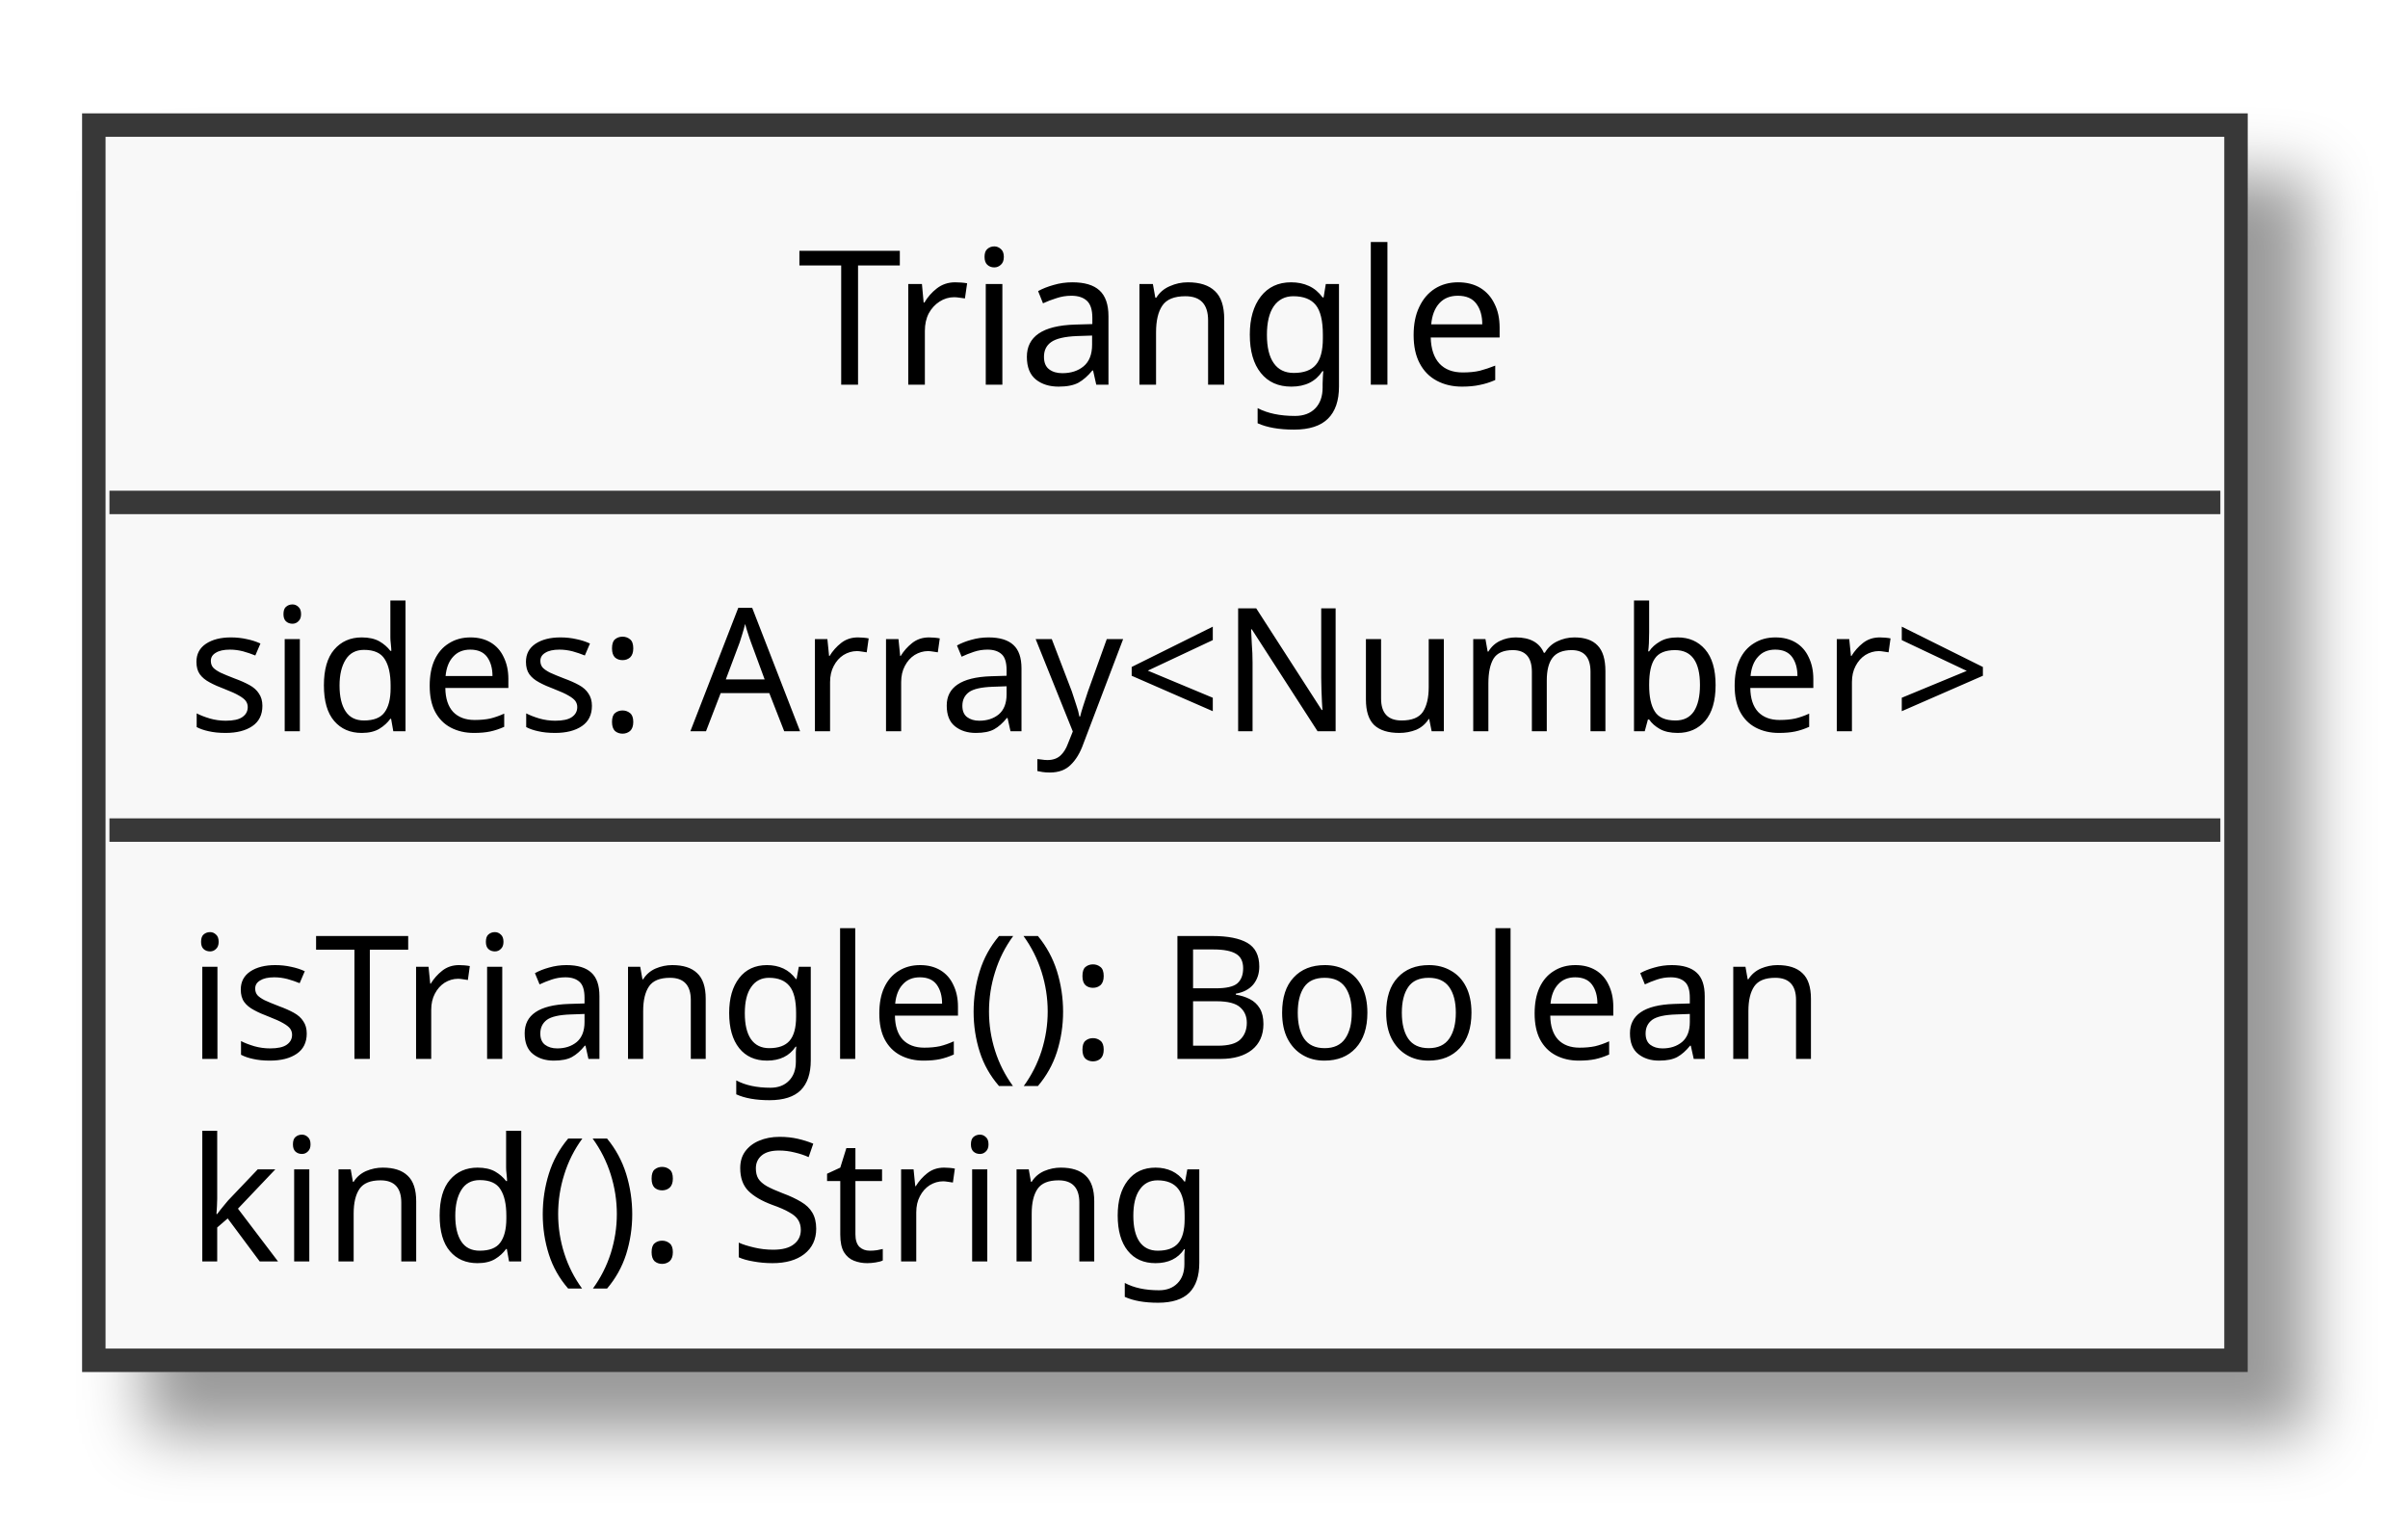
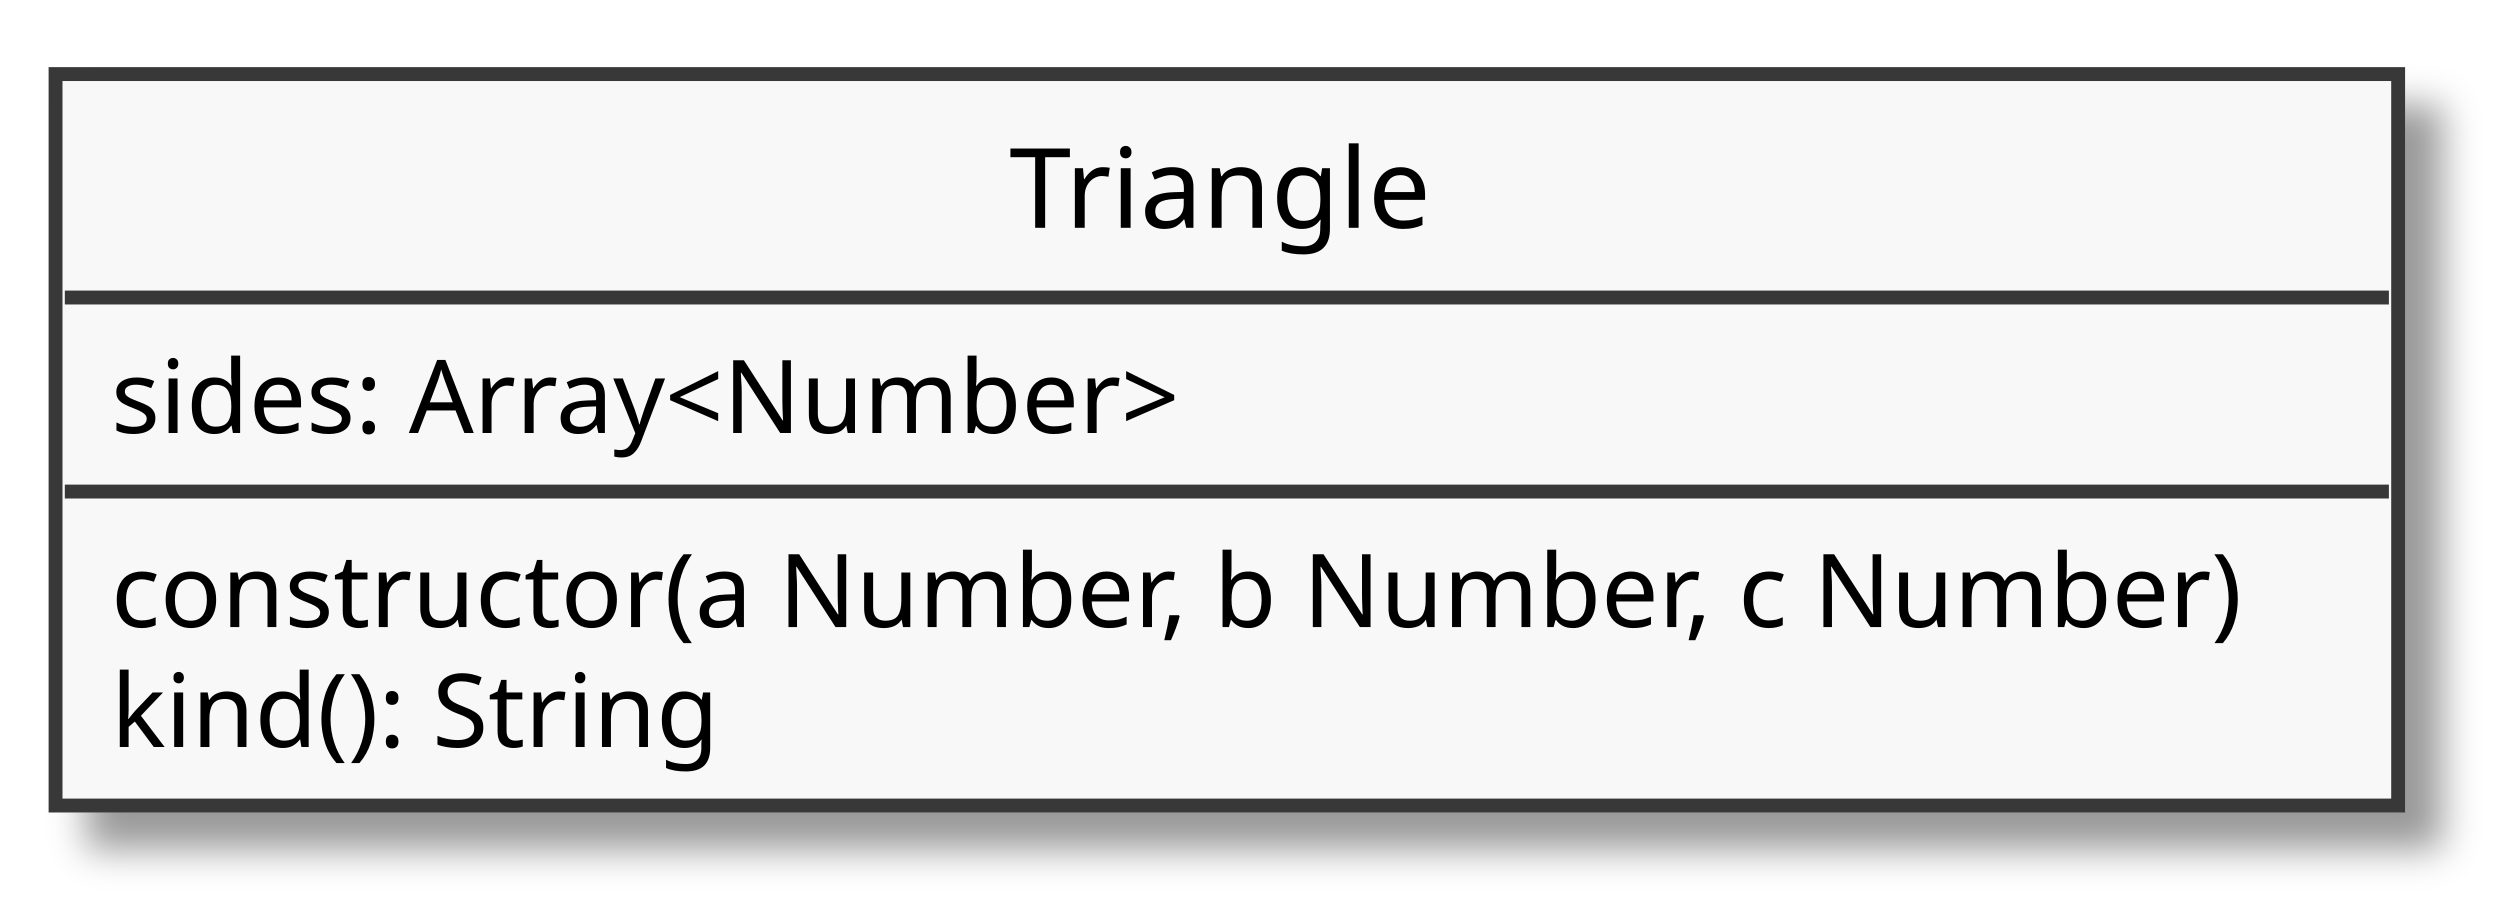
- <svg xmlns="http://www.w3.org/2000/svg" contentScriptType="application/ecmascript" contentStyleType="text/css" height="97px" preserveAspectRatio="none" style="width:154px;height:97px;" version="1.1" viewBox="0 0 154 97" width="154px" zoomAndPan="magnify">
+ <svg xmlns="http://www.w3.org/2000/svg" contentScriptType="application/ecmascript" contentStyleType="text/css" height="97px" preserveAspectRatio="none" style="width:270px;height:97px;" version="1.1" viewBox="0 0 270 97" width="270px" zoomAndPan="magnify">
  <defs>
-     <filter height="300%" id="fzlcgy7jgjvqr" width="300%" x="-1" y="-1">
+     <filter height="300%" id="fjue96abfjkys" width="300%" x="-1" y="-1">
      <feGaussianBlur result="blurOut" stdDeviation="2.0" />
      <feColorMatrix in="blurOut" result="blurOut2" type="matrix" values="0 0 0 0 0 0 0 0 0 0 0 0 0 0 0 0 0 0 .4 0" />
      <feOffset dx="4.0" dy="4.0" in="blurOut2" result="blurOut3" />
      <feBlend in="SourceGraphic" in2="blurOut3" mode="normal" />
    </filter>
  </defs>
  <g>
-     <rect fill="#F8F8F8" filter="url(#fzlcgy7jgjvqr)" height="78.998" id="Triangle" style="stroke: #383838; stroke-width: 1.5;" width="137" x="6" y="8" />
-     <text fill="#000000" font-family="sans-serif" font-size="12" lengthAdjust="spacingAndGlyphs" textLength="47" x="51" y="24.602">Triangle</text>
-     <line style="stroke: #383838; stroke-width: 1.5;" x1="7" x2="142" y1="32.133" y2="32.133" />
+     <rect fill="#F8F8F8" filter="url(#fjue96abfjkys)" height="78.998" id="Triangle" style="stroke: #383838; stroke-width: 1.5;" width="253" x="6" y="8" />
+     <text fill="#000000" font-family="sans-serif" font-size="12" lengthAdjust="spacingAndGlyphs" textLength="47" x="109" y="24.602">Triangle</text>
+     <line style="stroke: #383838; stroke-width: 1.5;" x1="7" x2="258" y1="32.133" y2="32.133" />
    <text fill="#000000" font-family="sans-serif" font-size="11" lengthAdjust="spacingAndGlyphs" textLength="125" x="12" y="46.768">sides: Array&lt;Number&gt;</text>
-     <line style="stroke: #383838; stroke-width: 1.5;" x1="7" x2="142" y1="53.088" y2="53.088" />
-     <text fill="#000000" font-family="sans-serif" font-size="11" lengthAdjust="spacingAndGlyphs" textLength="109" x="12" y="67.723">isTriangle(): Boolean</text>
+     <line style="stroke: #383838; stroke-width: 1.5;" x1="7" x2="258" y1="53.088" y2="53.088" />
+     <text fill="#000000" font-family="sans-serif" font-size="11" lengthAdjust="spacingAndGlyphs" textLength="241" x="12" y="67.723">constructor(a Number, b Number, c Number)</text>
    <text fill="#000000" font-family="sans-serif" font-size="11" lengthAdjust="spacingAndGlyphs" textLength="69" x="12" y="80.678">kind(): String</text>
  </g>
</svg>
